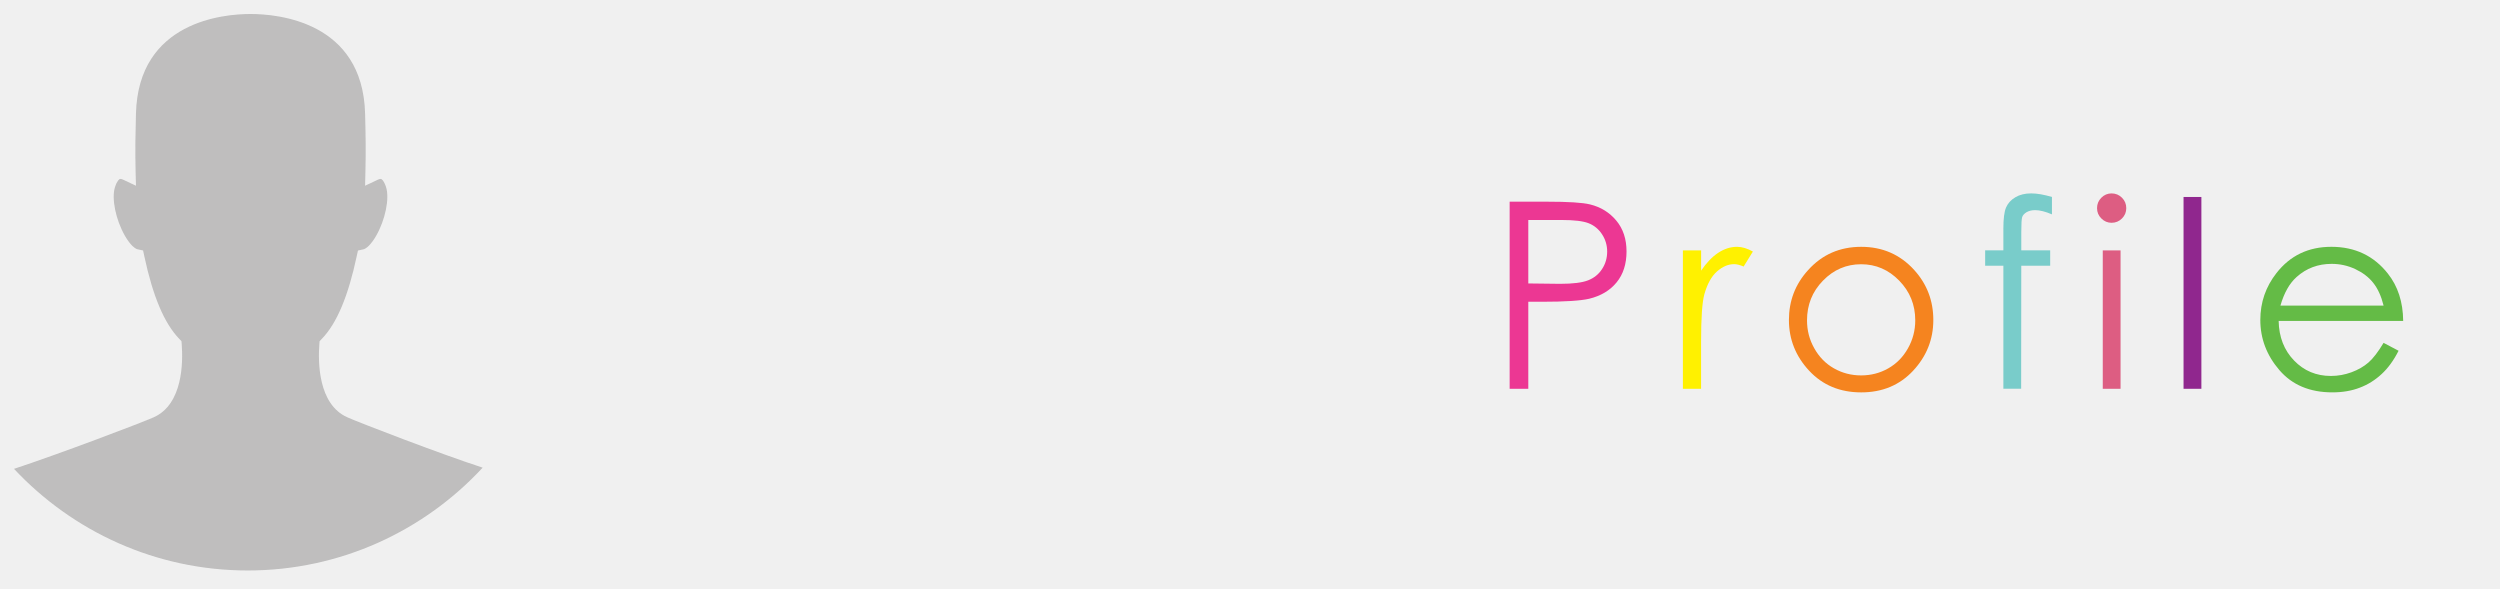
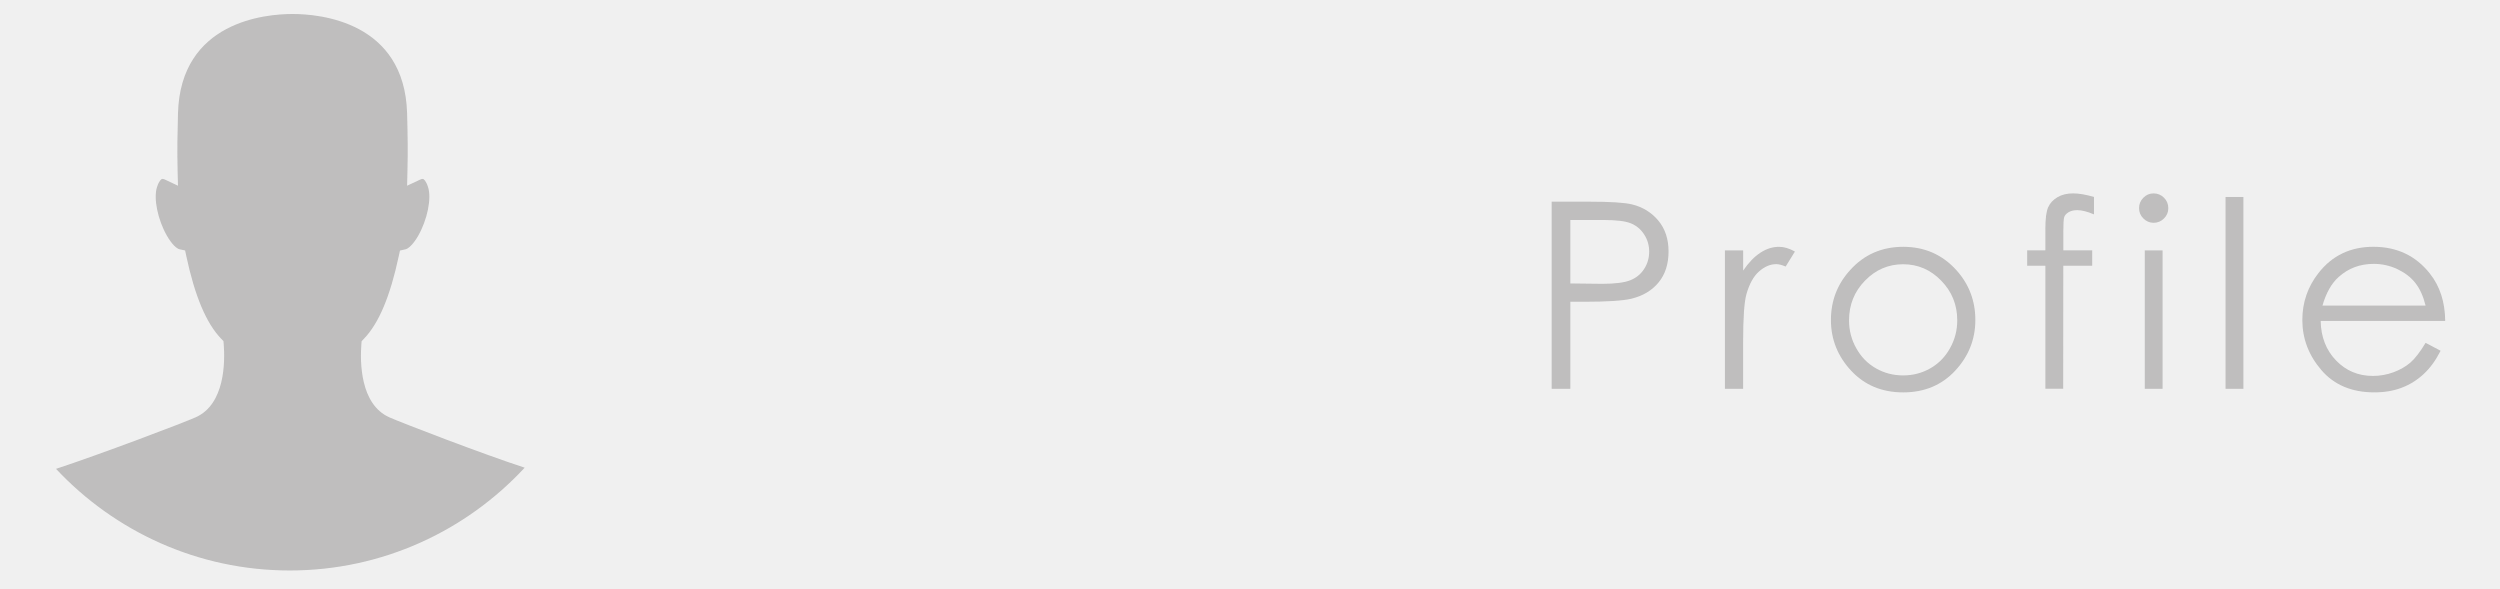
- <svg xmlns="http://www.w3.org/2000/svg" version="1.1" x="0px" y="0px" width="178.5px" height="42px" viewBox="-34.5 0 178.5 42" enable-background="new -34.5 0 178.5 42" xml:space="preserve">
-   <g id="Layer_1" display="none">
+ <svg xmlns="http://www.w3.org/2000/svg" version="1.1" id="Layer_1" x="0px" y="0px" width="178.5px" height="42px" viewBox="0 0 178.5 42" enable-background="new 0 0 178.5 42" xml:space="preserve">
+   <g id="Layer_1_1_" display="none">
    <g id="Layer_2" display="inline">
      <g>
        <polygon fill="#ADADAD" points="-26.145,25.665 -33.5,12.923 -26.145,0.183 -11.433,0.183 -4.079,12.923 -11.433,25.665    " />
        <polygon fill="#ADADAD" points="-33.5,12.923 -18.79,42 -4.079,12.923    " />
      </g>
      <polygon opacity="0.05" enable-background="new    " points="-33.5,12.923 -18.79,42 -17.159,38.779 -28.989,14   " />
      <polyline opacity="0.1" fill="#FFFFFF" enable-background="new    " points="-23.854,3.493 -26.145,0.183 -33.5,12.923     -28.989,14   " />
    </g>
-     <path display="inline" fill="#79CCCA" d="M73.553,27.521l1.912-13.351h0.217l5.428,10.954l5.375-10.954h0.214l1.922,13.351h-1.31   l-1.318-9.548l-4.721,9.548H80.93l-4.777-9.621l-1.312,9.621H73.553L73.553,27.521z" />
-     <path display="inline" fill="#64BB46" d="M102.917,17.646v9.875h-1.252v-1.697c-0.533,0.646-1.13,1.134-1.794,1.46   c-0.663,0.327-1.387,0.491-2.173,0.491c-1.397,0-2.591-0.508-3.58-1.52c-0.99-1.014-1.485-2.248-1.485-3.699   c0-1.423,0.5-2.64,1.498-3.648c0.999-1.012,2.199-1.516,3.604-1.516c0.812,0,1.545,0.171,2.201,0.517   c0.657,0.346,1.232,0.862,1.729,1.553v-1.816H102.917z M97.84,18.618c-0.708,0-1.359,0.174-1.958,0.521   c-0.598,0.349-1.073,0.836-1.429,1.464c-0.354,0.628-0.53,1.293-0.53,1.995c0,0.695,0.179,1.36,0.535,1.994   c0.356,0.635,0.835,1.131,1.438,1.483c0.601,0.353,1.246,0.53,1.936,0.53c0.695,0,1.354-0.176,1.977-0.526s1.101-0.826,1.436-1.423   c0.336-0.598,0.504-1.272,0.504-2.022c0-1.141-0.376-2.097-1.129-2.864S98.939,18.618,97.84,18.618z" />
-     <path display="inline" opacity="0.8" fill="#D81D34" enable-background="new    " d="M107.839,17.646h1.271v1.816   c0.502-0.69,1.078-1.207,1.731-1.553c0.653-0.344,1.382-0.517,2.187-0.517c1.402,0,2.602,0.503,3.599,1.516   c0.997,1.011,1.496,2.227,1.496,3.648c0,1.451-0.494,2.686-1.481,3.699c-0.988,1.012-2.182,1.52-3.578,1.52   c-0.785,0-1.508-0.164-2.168-0.491c-0.658-0.326-1.254-0.813-1.785-1.46v5.309h-1.271V17.646L107.839,17.646z M112.921,18.618   c-1.099,0-2.022,0.384-2.774,1.151c-0.752,0.768-1.127,1.723-1.127,2.864c0,0.75,0.168,1.424,0.502,2.022   c0.336,0.597,0.816,1.071,1.439,1.423c0.625,0.352,1.286,0.525,1.979,0.525c0.684,0,1.324-0.177,1.924-0.529   c0.602-0.354,1.08-0.85,1.436-1.483s0.534-1.3,0.534-1.993c0-0.701-0.176-1.367-0.528-1.996c-0.354-0.628-0.83-1.117-1.429-1.464   C114.279,18.792,113.628,18.618,112.921,18.618z" />
+     <path display="inline" fill="#79CCCA" d="M73.553,27.521l1.912-13.352h0.217l5.428,10.954l5.375-10.954h0.214l1.922,13.352h-1.31   l-1.318-9.548l-4.721,9.548H80.93L76.153,17.9l-1.312,9.622H73.553L73.553,27.521z" />
+     <path display="inline" fill="#64BB46" d="M102.917,17.646v9.875h-1.252v-1.697c-0.533,0.646-1.13,1.134-1.794,1.46   c-0.663,0.327-1.387,0.491-2.173,0.491c-1.397,0-2.591-0.508-3.58-1.521c-0.99-1.014-1.485-2.248-1.485-3.698   c0-1.424,0.5-2.641,1.498-3.648c0.999-1.012,2.199-1.516,3.604-1.516c0.812,0,1.545,0.171,2.201,0.517   c0.657,0.346,1.232,0.862,1.729,1.553v-1.816H102.917z M97.84,18.618c-0.708,0-1.359,0.174-1.958,0.521   c-0.598,0.349-1.073,0.836-1.429,1.464c-0.354,0.628-0.53,1.293-0.53,1.995c0,0.695,0.179,1.36,0.535,1.994   c0.356,0.635,0.835,1.131,1.438,1.483c0.601,0.353,1.246,0.53,1.936,0.53c0.695,0,1.354-0.176,1.977-0.526s1.102-0.826,1.437-1.423   c0.336-0.598,0.504-1.272,0.504-2.022c0-1.141-0.376-2.097-1.129-2.864S98.939,18.618,97.84,18.618z" />
+     <path display="inline" opacity="0.8" fill="#D81D34" enable-background="new    " d="M107.839,17.646h1.271v1.816   c0.502-0.69,1.078-1.207,1.731-1.553c0.653-0.344,1.382-0.517,2.187-0.517c1.402,0,2.603,0.503,3.6,1.516   c0.997,1.011,1.496,2.227,1.496,3.648c0,1.45-0.494,2.686-1.48,3.698c-0.988,1.013-2.183,1.521-3.578,1.521   c-0.785,0-1.508-0.164-2.168-0.491c-0.658-0.326-1.254-0.813-1.785-1.46v5.309h-1.271L107.839,17.646L107.839,17.646z    M112.921,18.618c-1.099,0-2.022,0.384-2.774,1.151c-0.752,0.768-1.127,1.723-1.127,2.864c0,0.75,0.168,1.424,0.502,2.022   c0.336,0.597,0.816,1.071,1.439,1.423c0.625,0.352,1.286,0.525,1.979,0.525c0.685,0,1.324-0.178,1.924-0.529   c0.603-0.354,1.08-0.85,1.437-1.483c0.356-0.633,0.534-1.3,0.534-1.993c0-0.701-0.176-1.367-0.527-1.996   c-0.354-0.628-0.83-1.117-1.43-1.464C114.279,18.792,113.628,18.618,112.921,18.618z" />
    <g id="Layer_3" display="inline">
	</g>
  </g>
  <g id="Layer_2_1_" display="none">
    <g display="inline">
-       <path opacity="0.7" fill="#A9A8A8" enable-background="new    " d="M4.465,8.572h-6.146c-0.722,0-1.687-0.453-2.146-1.008    l-2.686-3.221C-6.974,3.791-7.94,3.337-8.66,3.337h-9.164c-0.721,0-1.653,0.478-2.075,1.062l-2.246,3.112    c-0.421,0.581-1.356,1.061-2.076,1.061h-6.659c-1.439,0-2.619,1.178-2.619,2.616v19.64c0,1.438,1.18,2.619,2.619,2.619H4.467    c1.44,0,2.619-1.181,2.619-2.619v-19.64C7.086,9.75,5.906,8.572,4.465,8.572z" />
-       <path fill="#FFFFFF" d="M-13.701,12.398c-4.33,0-7.854,3.522-7.854,7.854c0,4.332,3.524,7.855,7.854,7.855    c4.332,0,7.855-3.523,7.855-7.855C-5.846,15.921-9.369,12.398-13.701,12.398z" />
+       <path opacity="0.7" fill="#A9A8A8" enable-background="new    " d="M4.465,8.572h-6.146c-0.722,0-1.687-0.453-2.146-1.008    l-2.686-3.221C-6.974,3.791-7.94,3.337-8.66,3.337h-9.164c-0.721,0-1.653,0.478-2.075,1.062l-2.246,3.112    c-0.421,0.581-1.356,1.062-2.076,1.062h-6.659c-1.439,0-2.619,1.178-2.619,2.616v19.64c0,1.438,1.18,2.619,2.619,2.619H4.467    c1.44,0,2.619-1.182,2.619-2.619v-19.64C7.086,9.75,5.906,8.572,4.465,8.572z" />
+       <path fill="#FFFFFF" d="M-13.701,12.398c-4.33,0-7.854,3.522-7.854,7.854s3.524,7.855,7.854,7.855    c4.332,0,7.855-3.523,7.855-7.855C-5.846,15.921-9.369,12.398-13.701,12.398z" />
    </g>
    <g display="inline">
      <path fill="#64BB46" d="M73.205,14.343h2.654c1.522,0,2.55,0.064,3.082,0.198c0.762,0.188,1.382,0.572,1.865,1.155    c0.482,0.583,0.726,1.314,0.726,2.197c0,0.889-0.235,1.621-0.707,2.196c-0.472,0.577-1.119,0.964-1.948,1.165    c-0.604,0.145-1.732,0.217-3.389,0.217h-0.95v6.198h-1.333V14.343L73.205,14.343z M74.538,15.647v4.521l2.255,0.027    c0.912,0,1.58-0.082,2.003-0.247c0.423-0.168,0.757-0.436,0.996-0.807c0.242-0.371,0.363-0.785,0.363-1.244    c0-0.444-0.121-0.854-0.363-1.225c-0.239-0.371-0.562-0.635-0.956-0.79c-0.396-0.157-1.042-0.235-1.943-0.235H74.538z" />
-       <path fill="#D81D3C" d="M90.695,17.558c1.519,0,2.777,0.551,3.777,1.65c0.906,1.002,1.359,2.189,1.359,3.561    c0,1.377-0.479,2.582-1.439,3.61c-0.957,1.03-2.19,1.545-3.697,1.545c-1.514,0-2.75-0.515-3.709-1.545    c-0.959-1.028-1.438-2.233-1.438-3.61c0-1.364,0.454-2.549,1.362-3.552C87.91,18.11,89.17,17.558,90.695,17.558z M90.689,18.8    c-1.053,0-1.961,0.391-2.719,1.167c-0.757,0.779-1.136,1.724-1.136,2.829c0,0.712,0.172,1.376,0.517,1.993    c0.348,0.616,0.812,1.091,1.4,1.427c0.588,0.336,1.234,0.504,1.938,0.504s1.349-0.168,1.937-0.504    c0.589-0.336,1.056-0.811,1.401-1.427c0.347-0.617,0.519-1.281,0.519-1.993c0-1.105-0.382-2.05-1.142-2.829    C92.645,19.19,91.739,18.8,90.689,18.8z" />
-       <path fill="#F5841F" d="M105.18,18.89l-0.816,0.842c-0.68-0.657-1.342-0.986-1.988-0.986c-0.411,0-0.766,0.137-1.061,0.407    c-0.293,0.271-0.439,0.59-0.439,0.954c0,0.317,0.121,0.625,0.363,0.914c0.242,0.295,0.751,0.644,1.525,1.041    c0.943,0.49,1.588,0.961,1.926,1.414c0.334,0.459,0.498,0.976,0.498,1.551c0,0.81-0.285,1.494-0.853,2.056    c-0.569,0.562-1.28,0.843-2.134,0.843c-0.567,0-1.111-0.123-1.631-0.371c-0.516-0.248-0.943-0.59-1.282-1.023l0.798-0.905    c0.646,0.729,1.335,1.097,2.062,1.097c0.509,0,0.94-0.164,1.299-0.49c0.355-0.325,0.535-0.709,0.535-1.149    c0-0.362-0.117-0.687-0.354-0.97c-0.235-0.279-0.769-0.629-1.599-1.051c-0.891-0.459-1.494-0.912-1.816-1.359    c-0.32-0.447-0.48-0.957-0.48-1.532c0-0.748,0.254-1.371,0.768-1.866c0.51-0.494,1.157-0.742,1.938-0.742    C103.344,17.558,104.259,18.002,105.18,18.89z" />
+       <path fill="#D81D3C" d="M90.695,17.558c1.519,0,2.777,0.551,3.777,1.65c0.905,1.002,1.358,2.189,1.358,3.562    c0,1.377-0.479,2.582-1.438,3.609c-0.957,1.03-2.19,1.545-3.697,1.545c-1.514,0-2.75-0.515-3.709-1.545    c-0.959-1.027-1.438-2.232-1.438-3.609c0-1.364,0.454-2.55,1.362-3.553C87.91,18.11,89.17,17.558,90.695,17.558z M90.689,18.8    c-1.053,0-1.961,0.391-2.719,1.167c-0.757,0.779-1.136,1.725-1.136,2.829c0,0.712,0.172,1.376,0.517,1.993    c0.348,0.616,0.812,1.091,1.4,1.427s1.233,0.504,1.938,0.504c0.703,0,1.349-0.168,1.937-0.504    c0.589-0.336,1.056-0.811,1.401-1.427c0.347-0.617,0.519-1.281,0.519-1.993c0-1.104-0.382-2.05-1.142-2.829    C92.645,19.19,91.738,18.8,90.689,18.8z" />
+       <path fill="#F5841F" d="M105.18,18.89l-0.816,0.842c-0.68-0.657-1.342-0.986-1.987-0.986c-0.411,0-0.767,0.137-1.062,0.407    c-0.293,0.271-0.438,0.59-0.438,0.954c0,0.317,0.121,0.625,0.362,0.914c0.242,0.295,0.752,0.644,1.525,1.042    c0.943,0.489,1.588,0.961,1.926,1.414c0.334,0.459,0.498,0.976,0.498,1.551c0,0.81-0.285,1.494-0.853,2.056    c-0.569,0.562-1.28,0.843-2.134,0.843c-0.567,0-1.111-0.123-1.631-0.371c-0.516-0.248-0.943-0.59-1.282-1.022l0.798-0.905    c0.646,0.729,1.335,1.098,2.062,1.098c0.509,0,0.939-0.164,1.299-0.49c0.355-0.325,0.535-0.709,0.535-1.149    c0-0.362-0.117-0.687-0.354-0.97c-0.235-0.279-0.769-0.629-1.599-1.051c-0.891-0.459-1.494-0.912-1.816-1.359    c-0.32-0.447-0.48-0.957-0.48-1.532c0-0.748,0.254-1.371,0.769-1.866c0.511-0.494,1.157-0.742,1.938-0.742    C103.344,17.558,104.259,18.002,105.18,18.89z" />
      <path fill="#79CCCA" d="M110.572,14.152h1.269v3.661h2.013v1.096h-2.013v8.763h-1.269v-8.763h-1.73v-1.096h1.73V14.152z" />
    </g>
    <g id="Layer_3_1_" display="inline">
	</g>
  </g>
  <g id="Layer_3_2_" display="none">
-     <path display="inline" opacity="0.7" fill="#A9A8A8" enable-background="new    " d="M6.81,38.675L-5.063,26.802   c2.029-2.688,3.248-6.021,3.248-9.648C-1.815,8.291-9,1.104-17.862,1.104s-16.047,7.187-16.047,16.049   c0,8.861,7.186,16.047,16.047,16.047c4.018,0,7.681-1.484,10.496-3.926L4.423,41.065L6.81,38.675z M-32.221,17.153   c0-7.918,6.439-14.356,14.357-14.356c7.916,0,14.358,6.438,14.358,14.356s-6.442,14.357-14.358,14.357   S-32.221,25.071-32.221,17.153z" />
+     <path display="inline" opacity="0.7" fill="#A9A8A8" enable-background="new    " d="M6.81,38.675L-5.063,26.802   c2.029-2.688,3.248-6.021,3.248-9.648c0-8.863-7.185-16.05-16.047-16.05c-8.862,0-16.047,7.187-16.047,16.049   c0,8.861,7.186,16.047,16.047,16.047c4.018,0,7.681-1.484,10.496-3.927L4.423,41.064L6.81,38.675z M-32.221,17.153   c0-7.918,6.439-14.356,14.357-14.356c7.916,0,14.358,6.438,14.358,14.356c0,7.917-6.442,14.357-14.358,14.357   C-25.78,31.51-32.221,25.07-32.221,17.153z" />
    <g display="inline">
-       <path fill="#79CCCA" d="M73.023,25.076l1.104-0.66c0.779,1.431,1.678,2.146,2.695,2.146c0.437,0,0.846-0.104,1.228-0.308    c0.384-0.202,0.677-0.475,0.876-0.815c0.2-0.341,0.301-0.702,0.301-1.087c0-0.438-0.149-0.861-0.442-1.282    c-0.404-0.577-1.147-1.271-2.228-2.083c-1.082-0.816-1.756-1.41-2.021-1.775c-0.461-0.614-0.688-1.276-0.688-1.987    c0-0.565,0.135-1.081,0.404-1.548c0.271-0.465,0.654-0.831,1.146-1.1c0.49-0.268,1.023-0.401,1.603-0.401    c0.612,0,1.185,0.151,1.72,0.456c0.532,0.301,1.096,0.859,1.69,1.673l-1.062,0.804c-0.488-0.646-0.906-1.074-1.25-1.279    c-0.347-0.207-0.72-0.31-1.127-0.31c-0.521,0-0.951,0.157-1.285,0.476c-0.332,0.319-0.5,0.711-0.5,1.176    c0,0.283,0.062,0.556,0.179,0.822c0.118,0.266,0.333,0.555,0.645,0.865c0.171,0.161,0.73,0.598,1.681,1.299    c1.123,0.832,1.895,1.568,2.312,2.217c0.416,0.648,0.63,1.301,0.63,1.951c0,0.942-0.36,1.762-1.075,2.457    c-0.716,0.693-1.586,1.043-2.609,1.043c-0.791,0-1.506-0.211-2.146-0.632C74.16,26.771,73.564,26.066,73.023,25.076z" />
-       <path fill="#EC3793" d="M93.258,24.308l1.043,0.547c-0.342,0.674-0.736,1.216-1.184,1.628c-0.449,0.412-0.955,0.725-1.516,0.94    c-0.559,0.214-1.193,0.319-1.899,0.319c-1.569,0-2.794-0.512-3.679-1.539c-0.885-1.029-1.326-2.188-1.326-3.487    c0-1.218,0.375-2.306,1.121-3.259c0.951-1.217,2.221-1.819,3.812-1.819c1.641,0,2.948,0.62,3.928,1.862    c0.693,0.879,1.051,1.975,1.062,3.285h-8.649c0.023,1.121,0.379,2.033,1.07,2.748c0.689,0.715,1.542,1.069,2.559,1.069    c0.487,0,0.961-0.084,1.426-0.253c0.465-0.172,0.858-0.396,1.183-0.68C92.527,25.391,92.88,24.934,93.258,24.308z M93.258,21.718    c-0.165-0.658-0.402-1.187-0.722-1.581c-0.312-0.393-0.731-0.711-1.251-0.951c-0.518-0.244-1.062-0.363-1.635-0.363    c-0.945,0-1.758,0.301-2.435,0.91c-0.495,0.44-0.872,1.104-1.124,1.985H93.258z" />
-       <path fill="#F5841F" d="M108.493,17.887v9.611h-1.222v-1.651c-0.518,0.63-1.099,1.103-1.742,1.42    c-0.646,0.319-1.354,0.478-2.117,0.478c-1.361,0-2.521-0.492-3.486-1.477c-0.961-0.988-1.443-2.188-1.443-3.604    c0-1.383,0.486-2.565,1.459-3.551c0.972-0.983,2.139-1.477,3.509-1.477c0.788,0,1.501,0.17,2.141,0.503    c0.642,0.336,1.2,0.841,1.683,1.512v-1.766L108.493,17.887L108.493,17.887z M103.55,18.832c-0.688,0-1.323,0.17-1.907,0.506    c-0.58,0.339-1.047,0.813-1.391,1.427c-0.345,0.61-0.516,1.26-0.516,1.938c0,0.676,0.175,1.324,0.521,1.943    c0.347,0.615,0.813,1.1,1.397,1.443c0.586,0.342,1.214,0.514,1.885,0.514c0.677,0,1.316-0.17,1.926-0.511    c0.604-0.343,1.07-0.804,1.398-1.386c0.324-0.58,0.488-1.238,0.488-1.967c0-1.111-0.367-2.041-1.101-2.789    C105.521,19.203,104.62,18.832,103.55,18.832z" />
-       <path fill="#FFF100" d="M112.797,17.887h1.264v1.402c0.377-0.551,0.775-0.967,1.192-1.241c0.419-0.271,0.854-0.41,1.308-0.41    c0.344,0,0.709,0.108,1.099,0.327l-0.646,1.042c-0.262-0.111-0.479-0.167-0.654-0.167c-0.412,0-0.811,0.167-1.191,0.508    c-0.384,0.337-0.675,0.865-0.875,1.576c-0.152,0.548-0.229,1.654-0.229,3.322v3.252H112.8v-9.611H112.797z" />
-       <path fill="#DD5D82" d="M129.902,19.882l-0.979,0.608c-0.847-1.125-2.002-1.688-3.467-1.688c-1.173,0-2.143,0.377-2.918,1.132    c-0.773,0.752-1.16,1.668-1.16,2.743c0,0.697,0.178,1.357,0.534,1.979c0.354,0.613,0.844,1.094,1.464,1.438    c0.62,0.34,1.316,0.511,2.087,0.511c1.412,0,2.565-0.562,3.46-1.687l0.979,0.646c-0.457,0.69-1.073,1.229-1.848,1.609    c-0.777,0.383-1.656,0.571-2.646,0.571c-1.521,0-2.78-0.483-3.781-1.449c-1.002-0.963-1.502-2.141-1.502-3.523    c0-0.932,0.234-1.796,0.702-2.593c0.469-0.8,1.112-1.422,1.931-1.869s1.733-0.671,2.748-0.671c0.635,0,1.251,0.096,1.842,0.29    c0.592,0.196,1.094,0.446,1.508,0.76C129.266,19.004,129.613,19.399,129.902,19.882z" />
-       <path fill="#90278E" d="M134.27,14.175h1.242v5.433c0.496-0.658,1.049-1.152,1.647-1.48c0.603-0.324,1.252-0.488,1.952-0.488    c0.721,0,1.359,0.182,1.914,0.55c0.559,0.364,0.968,0.853,1.232,1.47c0.266,0.615,0.396,1.58,0.396,2.893V27.5h-1.238v-4.586    c0-1.109-0.043-1.847-0.131-2.217c-0.153-0.637-0.434-1.115-0.835-1.438c-0.403-0.318-0.933-0.48-1.587-0.48    c-0.746,0-1.418,0.248-2.008,0.743c-0.595,0.493-0.983,1.105-1.172,1.837c-0.117,0.47-0.177,1.343-0.177,2.615V27.5h-1.239V14.175    H134.27z" />
+       <path fill="#79CCCA" d="M73.023,25.076l1.104-0.66c0.779,1.432,1.678,2.146,2.695,2.146c0.437,0,0.846-0.104,1.228-0.309    c0.384-0.202,0.677-0.475,0.876-0.814c0.2-0.342,0.301-0.703,0.301-1.088c0-0.438-0.149-0.86-0.442-1.281    c-0.404-0.577-1.147-1.271-2.228-2.083c-1.082-0.816-1.756-1.41-2.021-1.775c-0.461-0.614-0.688-1.276-0.688-1.987    c0-0.565,0.135-1.081,0.404-1.548c0.271-0.465,0.654-0.831,1.146-1.1c0.49-0.268,1.023-0.401,1.603-0.401    c0.612,0,1.185,0.151,1.72,0.456c0.532,0.301,1.096,0.859,1.69,1.673l-1.062,0.804c-0.488-0.646-0.906-1.074-1.25-1.279    c-0.347-0.207-0.72-0.31-1.127-0.31c-0.521,0-0.951,0.157-1.285,0.476c-0.332,0.319-0.5,0.711-0.5,1.176    c0,0.283,0.062,0.556,0.179,0.822c0.118,0.266,0.333,0.555,0.645,0.865c0.171,0.161,0.73,0.598,1.681,1.299    c1.123,0.832,1.895,1.568,2.312,2.217c0.416,0.648,0.63,1.301,0.63,1.951c0,0.941-0.36,1.762-1.075,2.457    c-0.716,0.693-1.586,1.043-2.609,1.043c-0.791,0-1.506-0.211-2.146-0.633C74.16,26.771,73.564,26.066,73.023,25.076z" />
+       <path fill="#EC3793" d="M93.258,24.309l1.043,0.547c-0.342,0.674-0.736,1.215-1.184,1.627c-0.449,0.412-0.955,0.726-1.516,0.94    c-0.56,0.214-1.193,0.319-1.899,0.319c-1.569,0-2.794-0.512-3.679-1.539c-0.885-1.029-1.326-2.188-1.326-3.487    c0-1.218,0.375-2.306,1.121-3.259c0.951-1.217,2.221-1.819,3.812-1.819c1.642,0,2.948,0.62,3.929,1.862    c0.692,0.879,1.051,1.975,1.062,3.285h-8.649c0.023,1.121,0.379,2.033,1.07,2.748c0.689,0.715,1.542,1.068,2.559,1.068    c0.487,0,0.96-0.084,1.425-0.252c0.466-0.173,0.858-0.396,1.184-0.681C92.527,25.391,92.88,24.934,93.258,24.309z M93.258,21.718    c-0.165-0.658-0.402-1.187-0.722-1.581c-0.312-0.393-0.731-0.711-1.251-0.951c-0.518-0.244-1.062-0.363-1.635-0.363    c-0.945,0-1.758,0.301-2.435,0.91c-0.495,0.44-0.872,1.104-1.124,1.985H93.258z" />
+       <path fill="#F5841F" d="M108.493,17.887v9.611h-1.222v-1.65c-0.519,0.629-1.1,1.103-1.742,1.42    c-0.646,0.318-1.354,0.478-2.117,0.478c-1.361,0-2.521-0.492-3.486-1.478c-0.961-0.987-1.443-2.188-1.443-3.604    c0-1.383,0.486-2.565,1.459-3.551c0.973-0.983,2.14-1.477,3.51-1.477c0.787,0,1.501,0.17,2.141,0.503    c0.643,0.336,1.2,0.841,1.684,1.512v-1.766L108.493,17.887L108.493,17.887z M103.55,18.832c-0.688,0-1.323,0.17-1.907,0.506    c-0.58,0.339-1.047,0.813-1.391,1.427c-0.345,0.61-0.516,1.26-0.516,1.938c0,0.676,0.175,1.324,0.521,1.943    c0.347,0.614,0.813,1.1,1.397,1.442c0.586,0.343,1.214,0.515,1.885,0.515c0.677,0,1.316-0.17,1.926-0.512    c0.604-0.343,1.07-0.804,1.398-1.386c0.324-0.58,0.488-1.238,0.488-1.967c0-1.111-0.367-2.041-1.102-2.789    C105.521,19.203,104.62,18.832,103.55,18.832z" />
+       <path fill="#FFF100" d="M112.797,17.887h1.264v1.402c0.377-0.551,0.775-0.967,1.192-1.241c0.419-0.271,0.854-0.41,1.308-0.41    c0.344,0,0.709,0.108,1.1,0.327l-0.646,1.042c-0.262-0.111-0.479-0.167-0.654-0.167c-0.412,0-0.811,0.167-1.19,0.508    c-0.384,0.337-0.675,0.865-0.875,1.576c-0.151,0.548-0.229,1.654-0.229,3.322v3.252H112.8v-9.611H112.797z" />
+       <path fill="#DD5D82" d="M129.902,19.882l-0.979,0.608c-0.847-1.125-2.002-1.688-3.467-1.688c-1.173,0-2.144,0.377-2.918,1.132    c-0.772,0.752-1.16,1.667-1.16,2.743c0,0.697,0.179,1.357,0.534,1.979c0.354,0.613,0.844,1.094,1.464,1.438    c0.62,0.34,1.315,0.512,2.087,0.512c1.412,0,2.564-0.562,3.46-1.688l0.979,0.646c-0.457,0.689-1.073,1.229-1.848,1.608    c-0.777,0.384-1.656,0.571-2.646,0.571c-1.521,0-2.78-0.483-3.781-1.449c-1.002-0.963-1.502-2.141-1.502-3.523    c0-0.932,0.234-1.795,0.702-2.592c0.469-0.8,1.112-1.422,1.931-1.869c0.819-0.447,1.733-0.671,2.748-0.671    c0.635,0,1.251,0.096,1.842,0.29c0.592,0.196,1.094,0.446,1.508,0.76C129.266,19.004,129.613,19.399,129.902,19.882z" />
+       <path fill="#90278E" d="M134.27,14.175h1.242v5.433c0.496-0.658,1.049-1.152,1.647-1.48c0.603-0.324,1.252-0.488,1.952-0.488    c0.721,0,1.359,0.182,1.914,0.55c0.559,0.364,0.968,0.853,1.231,1.47c0.267,0.615,0.396,1.58,0.396,2.893V27.5h-1.237v-4.586    c0-1.109-0.043-1.847-0.131-2.217c-0.153-0.637-0.435-1.115-0.835-1.438c-0.403-0.318-0.934-0.48-1.588-0.48    c-0.745,0-1.418,0.248-2.008,0.743c-0.595,0.493-0.982,1.105-1.172,1.837c-0.117,0.47-0.177,1.343-0.177,2.616V27.5h-1.239V14.175    H134.27z" />
    </g>
  </g>
-   <g id="Layer_4">
-     <path opacity="0.7" fill="#A9A8A8" enable-background="new    " d="M-16.811,40.732c-6.578,0-12.512-2.796-16.689-7.256   c3.125-1.027,9.074-3.277,9.984-3.685c2.084-0.938,2.087-3.952,1.991-5.207l-0.019-0.227l-0.16-0.166   c-1.066-1.104-1.881-3.037-2.494-5.907l-0.085-0.401l-0.399-0.085c-0.184-0.042-0.526-0.315-0.896-0.958   c-0.658-1.145-0.971-2.67-0.713-3.477c0.152-0.475,0.314-0.566,0.344-0.579c0.067-0.03,0.178,0.018,0.223,0.038l0.932,0.44   l-0.026-1.031c-0.038-1.536-0.009-2.779,0.026-4.128C-24.616,1.519-18.523,1-16.627,1c0.009,0,0.021,0,0.031,0   c1.893,0,7.986,0.521,8.163,7.101c0.042,1.548,0.06,2.718,0.024,4.13l-0.024,1.03l0.932-0.439c0.046-0.02,0.157-0.068,0.224-0.038   c0.029,0.014,0.191,0.104,0.342,0.579c0.258,0.809-0.056,2.336-0.712,3.479c-0.37,0.641-0.714,0.915-0.896,0.957l-0.399,0.088   l-0.087,0.398c-0.611,2.87-1.424,4.806-2.493,5.909l-0.159,0.165l-0.018,0.228c-0.094,1.253-0.094,4.268,1.992,5.207   c0.894,0.4,6.716,2.638,9.669,3.596C-4.217,37.9-10.188,40.732-16.811,40.732z" />
-     <g>
-       <path fill="#EC3793" d="M73.287,14.4h2.662c1.525,0,2.554,0.064,3.087,0.197c0.766,0.188,1.385,0.575,1.872,1.158    c0.484,0.583,0.726,1.318,0.726,2.202c0,0.891-0.236,1.627-0.707,2.203c-0.473,0.58-1.125,0.967-1.955,1.17    c-0.606,0.142-1.738,0.216-3.395,0.216h-0.956v6.213h-1.332V14.4H73.287z M74.621,15.709v4.529l2.265,0.027    c0.912,0,1.582-0.083,2.005-0.25c0.425-0.167,0.758-0.434,0.998-0.808c0.243-0.368,0.363-0.786,0.363-1.244    c0-0.448-0.12-0.858-0.363-1.23c-0.24-0.37-0.561-0.634-0.956-0.792c-0.397-0.158-1.048-0.234-1.948-0.234h-2.363V15.709z" />
-       <path fill="#FFF100" d="M85.662,17.879h1.298v1.443c0.388-0.569,0.795-0.994,1.227-1.276c0.429-0.282,0.878-0.423,1.342-0.423    c0.352,0,0.728,0.114,1.127,0.337l-0.661,1.071c-0.269-0.114-0.492-0.171-0.673-0.171c-0.425,0-0.833,0.173-1.229,0.522    c-0.395,0.349-0.691,0.889-0.9,1.621c-0.158,0.563-0.236,1.702-0.236,3.417v3.342h-1.299v-9.883H85.662z" />
-       <path fill="#F5841F" d="M98.39,17.623c1.521,0,2.783,0.552,3.785,1.655c0.91,1.005,1.364,2.193,1.364,3.57    c0,1.381-0.479,2.586-1.442,3.621c-0.96,1.031-2.198,1.547-3.707,1.547c-1.517,0-2.756-0.516-3.717-1.547    c-0.962-1.035-1.444-2.24-1.444-3.621c0-1.371,0.455-2.556,1.369-3.561C95.597,18.177,96.859,17.623,98.39,17.623z M98.384,18.867    c-1.058,0-1.964,0.391-2.724,1.171c-0.762,0.78-1.139,1.727-1.139,2.834c0,0.715,0.17,1.383,0.52,1.998    c0.343,0.617,0.813,1.096,1.402,1.43c0.591,0.336,1.237,0.504,1.941,0.504c0.703,0,1.351-0.168,1.94-0.504    c0.591-0.336,1.058-0.812,1.404-1.43c0.349-0.619,0.521-1.283,0.521-1.998c0-1.107-0.381-2.052-1.145-2.834    C100.345,19.258,99.437,18.867,98.384,18.867z" />
-       <path fill="#79CCCA" d="M112.009,14.064v1.242c-0.466-0.199-0.866-0.302-1.199-0.302c-0.247,0-0.453,0.053-0.62,0.151    c-0.161,0.101-0.265,0.217-0.306,0.346c-0.042,0.13-0.063,0.476-0.063,1.04v1.335h2.062v1.099h-2.064l-0.009,8.78h-1.27v-8.78    h-1.3v-1.099h1.3v-1.544c0-0.71,0.063-1.213,0.192-1.516c0.132-0.304,0.352-0.547,0.664-0.731    c0.312-0.186,0.689-0.277,1.132-0.277C110.938,13.809,111.434,13.893,112.009,14.064z" />
-       <path fill="#DD5D82" d="M116.268,13.809c0.289,0,0.536,0.104,0.742,0.309c0.205,0.206,0.306,0.452,0.306,0.745    c0,0.285-0.101,0.53-0.306,0.734c-0.206,0.207-0.453,0.31-0.742,0.31c-0.285,0-0.528-0.105-0.733-0.31    c-0.206-0.205-0.306-0.45-0.306-0.734c0-0.292,0.101-0.539,0.306-0.745C115.739,13.913,115.982,13.809,116.268,13.809z     M115.637,17.879h1.271v9.881h-1.271V17.879z" />
-       <path fill="#90278E" d="M121.405,14.064h1.274V27.76h-1.274V14.064z" />
-       <path fill="#64BB46" d="M135.688,24.48l1.07,0.564c-0.348,0.689-0.755,1.248-1.217,1.67c-0.458,0.424-0.977,0.75-1.555,0.967    c-0.576,0.223-1.229,0.334-1.955,0.334c-1.612,0-2.872-0.531-3.78-1.586c-0.909-1.055-1.364-2.252-1.364-3.584    c0-1.254,0.386-2.37,1.155-3.351c0.977-1.249,2.281-1.872,3.916-1.872c1.687,0,3.032,0.64,4.038,1.916    c0.716,0.905,1.079,2.032,1.091,3.379h-8.891c0.022,1.15,0.39,2.09,1.1,2.824c0.707,0.734,1.585,1.102,2.629,1.102    c0.502,0,0.993-0.088,1.469-0.262c0.475-0.176,0.88-0.408,1.213-0.697S135.3,25.125,135.688,24.48z M135.688,21.82    c-0.168-0.679-0.416-1.221-0.74-1.625c-0.323-0.409-0.755-0.733-1.287-0.985c-0.534-0.248-1.092-0.37-1.681-0.37    c-0.973,0-1.806,0.312-2.502,0.937c-0.508,0.453-0.895,1.135-1.155,2.043H135.688L135.688,21.82z" />
-     </g>
+   <path opacity="0.7" fill="#A9A8A8" enable-background="new    " d="M20.689,40.732c-6.578,0-12.512-2.797-16.689-7.256  c3.125-1.027,9.074-3.277,9.984-3.686c2.084-0.938,2.087-3.952,1.991-5.207l-0.019-0.227l-0.16-0.166  c-1.066-1.104-1.881-3.038-2.494-5.907l-0.085-0.401l-0.399-0.085c-0.184-0.042-0.526-0.315-0.896-0.958  c-0.658-1.145-0.971-2.67-0.713-3.477c0.152-0.475,0.314-0.566,0.344-0.579c0.067-0.03,0.178,0.018,0.223,0.038l0.932,0.44  l-0.026-1.031c-0.038-1.536-0.009-2.779,0.026-4.128C12.884,1.519,18.977,1,20.873,1c0.009,0,0.021,0,0.031,0  c1.893,0,7.986,0.521,8.163,7.101c0.042,1.548,0.06,2.718,0.024,4.13l-0.024,1.03l0.932-0.438c0.046-0.021,0.157-0.068,0.224-0.038  c0.029,0.014,0.191,0.104,0.342,0.579c0.258,0.809-0.056,2.336-0.712,3.479c-0.37,0.641-0.714,0.915-0.896,0.957l-0.399,0.088  l-0.087,0.398c-0.611,2.87-1.424,4.806-2.493,5.908l-0.159,0.166l-0.018,0.228c-0.094,1.253-0.094,4.269,1.992,5.207  c0.894,0.399,6.716,2.638,9.669,3.597C33.283,37.9,27.312,40.732,20.689,40.732z" />
+   <g opacity="0.7" enable-background="new    ">
+     <path fill="#A9A8A8" d="M110.787,14.4h2.662c1.525,0,2.554,0.064,3.087,0.197c0.766,0.188,1.385,0.575,1.872,1.158   c0.484,0.583,0.726,1.318,0.726,2.202c0,0.891-0.235,1.627-0.707,2.203c-0.473,0.58-1.125,0.967-1.954,1.17   c-0.606,0.142-1.738,0.216-3.396,0.216h-0.956v6.213h-1.332V14.4H110.787z M112.121,15.709v4.529l2.266,0.027   c0.911,0,1.581-0.083,2.004-0.25c0.426-0.167,0.758-0.434,0.998-0.808c0.243-0.368,0.363-0.786,0.363-1.244   c0-0.448-0.12-0.858-0.363-1.23c-0.24-0.37-0.561-0.634-0.955-0.792c-0.397-0.158-1.049-0.234-1.949-0.234h-2.362L112.121,15.709   L112.121,15.709z" />
+     <path fill="#A9A8A8" d="M123.162,17.879h1.298v1.443c0.388-0.569,0.795-0.994,1.228-1.276c0.429-0.282,0.877-0.423,1.342-0.423   c0.352,0,0.728,0.114,1.127,0.337l-0.661,1.071c-0.269-0.114-0.492-0.171-0.673-0.171c-0.426,0-0.834,0.173-1.229,0.522   c-0.395,0.349-0.69,0.889-0.899,1.621c-0.158,0.563-0.236,1.702-0.236,3.417v3.342h-1.299v-9.883H123.162z" />
+     <path fill="#A9A8A8" d="M135.891,17.623c1.521,0,2.782,0.552,3.784,1.655c0.91,1.005,1.364,2.193,1.364,3.57   c0,1.381-0.479,2.586-1.441,3.621c-0.961,1.031-2.199,1.547-3.707,1.547c-1.518,0-2.757-0.516-3.718-1.547   c-0.962-1.035-1.444-2.24-1.444-3.621c0-1.371,0.455-2.556,1.369-3.561C133.098,18.177,134.359,17.623,135.891,17.623z    M135.884,18.867c-1.058,0-1.964,0.391-2.724,1.171c-0.762,0.78-1.139,1.728-1.139,2.834c0,0.715,0.17,1.383,0.52,1.998   c0.343,0.616,0.812,1.096,1.402,1.43c0.591,0.336,1.236,0.505,1.94,0.505c0.703,0,1.351-0.169,1.94-0.505   c0.591-0.336,1.058-0.812,1.404-1.43c0.349-0.619,0.521-1.283,0.521-1.998c0-1.106-0.381-2.052-1.146-2.834   C137.846,19.258,136.938,18.867,135.884,18.867z" />
+     <path fill="#A9A8A8" d="M149.509,14.064v1.242c-0.466-0.199-0.866-0.302-1.198-0.302c-0.248,0-0.453,0.053-0.621,0.151   c-0.16,0.101-0.265,0.217-0.306,0.346c-0.042,0.13-0.063,0.476-0.063,1.04v1.335h2.062v1.099h-2.064l-0.008,8.78h-1.271v-8.78h-1.3   v-1.099h1.3v-1.544c0-0.71,0.063-1.213,0.192-1.516c0.131-0.304,0.352-0.547,0.664-0.731c0.312-0.186,0.688-0.277,1.131-0.277   C148.438,13.809,148.934,13.893,149.509,14.064z" />
+     <path fill="#A9A8A8" d="M153.768,13.809c0.289,0,0.537,0.104,0.742,0.309c0.205,0.206,0.307,0.452,0.307,0.745   c0,0.285-0.102,0.53-0.307,0.734c-0.205,0.207-0.453,0.31-0.742,0.31c-0.285,0-0.527-0.105-0.732-0.31   c-0.206-0.205-0.307-0.45-0.307-0.734c0-0.292,0.102-0.539,0.307-0.745C153.238,13.913,153.482,13.809,153.768,13.809z    M153.137,17.879h1.271v9.881h-1.271V17.879z" />
+     <path fill="#A9A8A8" d="M158.904,14.064h1.275V27.76h-1.275V14.064z" />
+     <path fill="#A9A8A8" d="M173.188,24.48l1.07,0.563c-0.348,0.688-0.755,1.248-1.217,1.67c-0.458,0.425-0.977,0.75-1.555,0.968   c-0.576,0.223-1.229,0.334-1.955,0.334c-1.612,0-2.872-0.531-3.78-1.586c-0.909-1.056-1.364-2.253-1.364-3.585   c0-1.254,0.387-2.37,1.155-3.351c0.978-1.249,2.281-1.872,3.916-1.872c1.687,0,3.032,0.64,4.038,1.916   c0.716,0.905,1.079,2.032,1.091,3.379h-8.892c0.022,1.149,0.391,2.09,1.101,2.824c0.707,0.733,1.585,1.102,2.629,1.102   c0.503,0,0.993-0.088,1.47-0.262c0.475-0.176,0.879-0.408,1.213-0.697C172.439,25.595,172.8,25.125,173.188,24.48z M173.188,21.82   c-0.168-0.679-0.416-1.221-0.739-1.625c-0.323-0.409-0.755-0.733-1.287-0.985c-0.534-0.248-1.093-0.37-1.681-0.37   c-0.974,0-1.807,0.312-2.502,0.937c-0.508,0.453-0.896,1.135-1.155,2.043H173.188L173.188,21.82z" />
  </g>
</svg>
